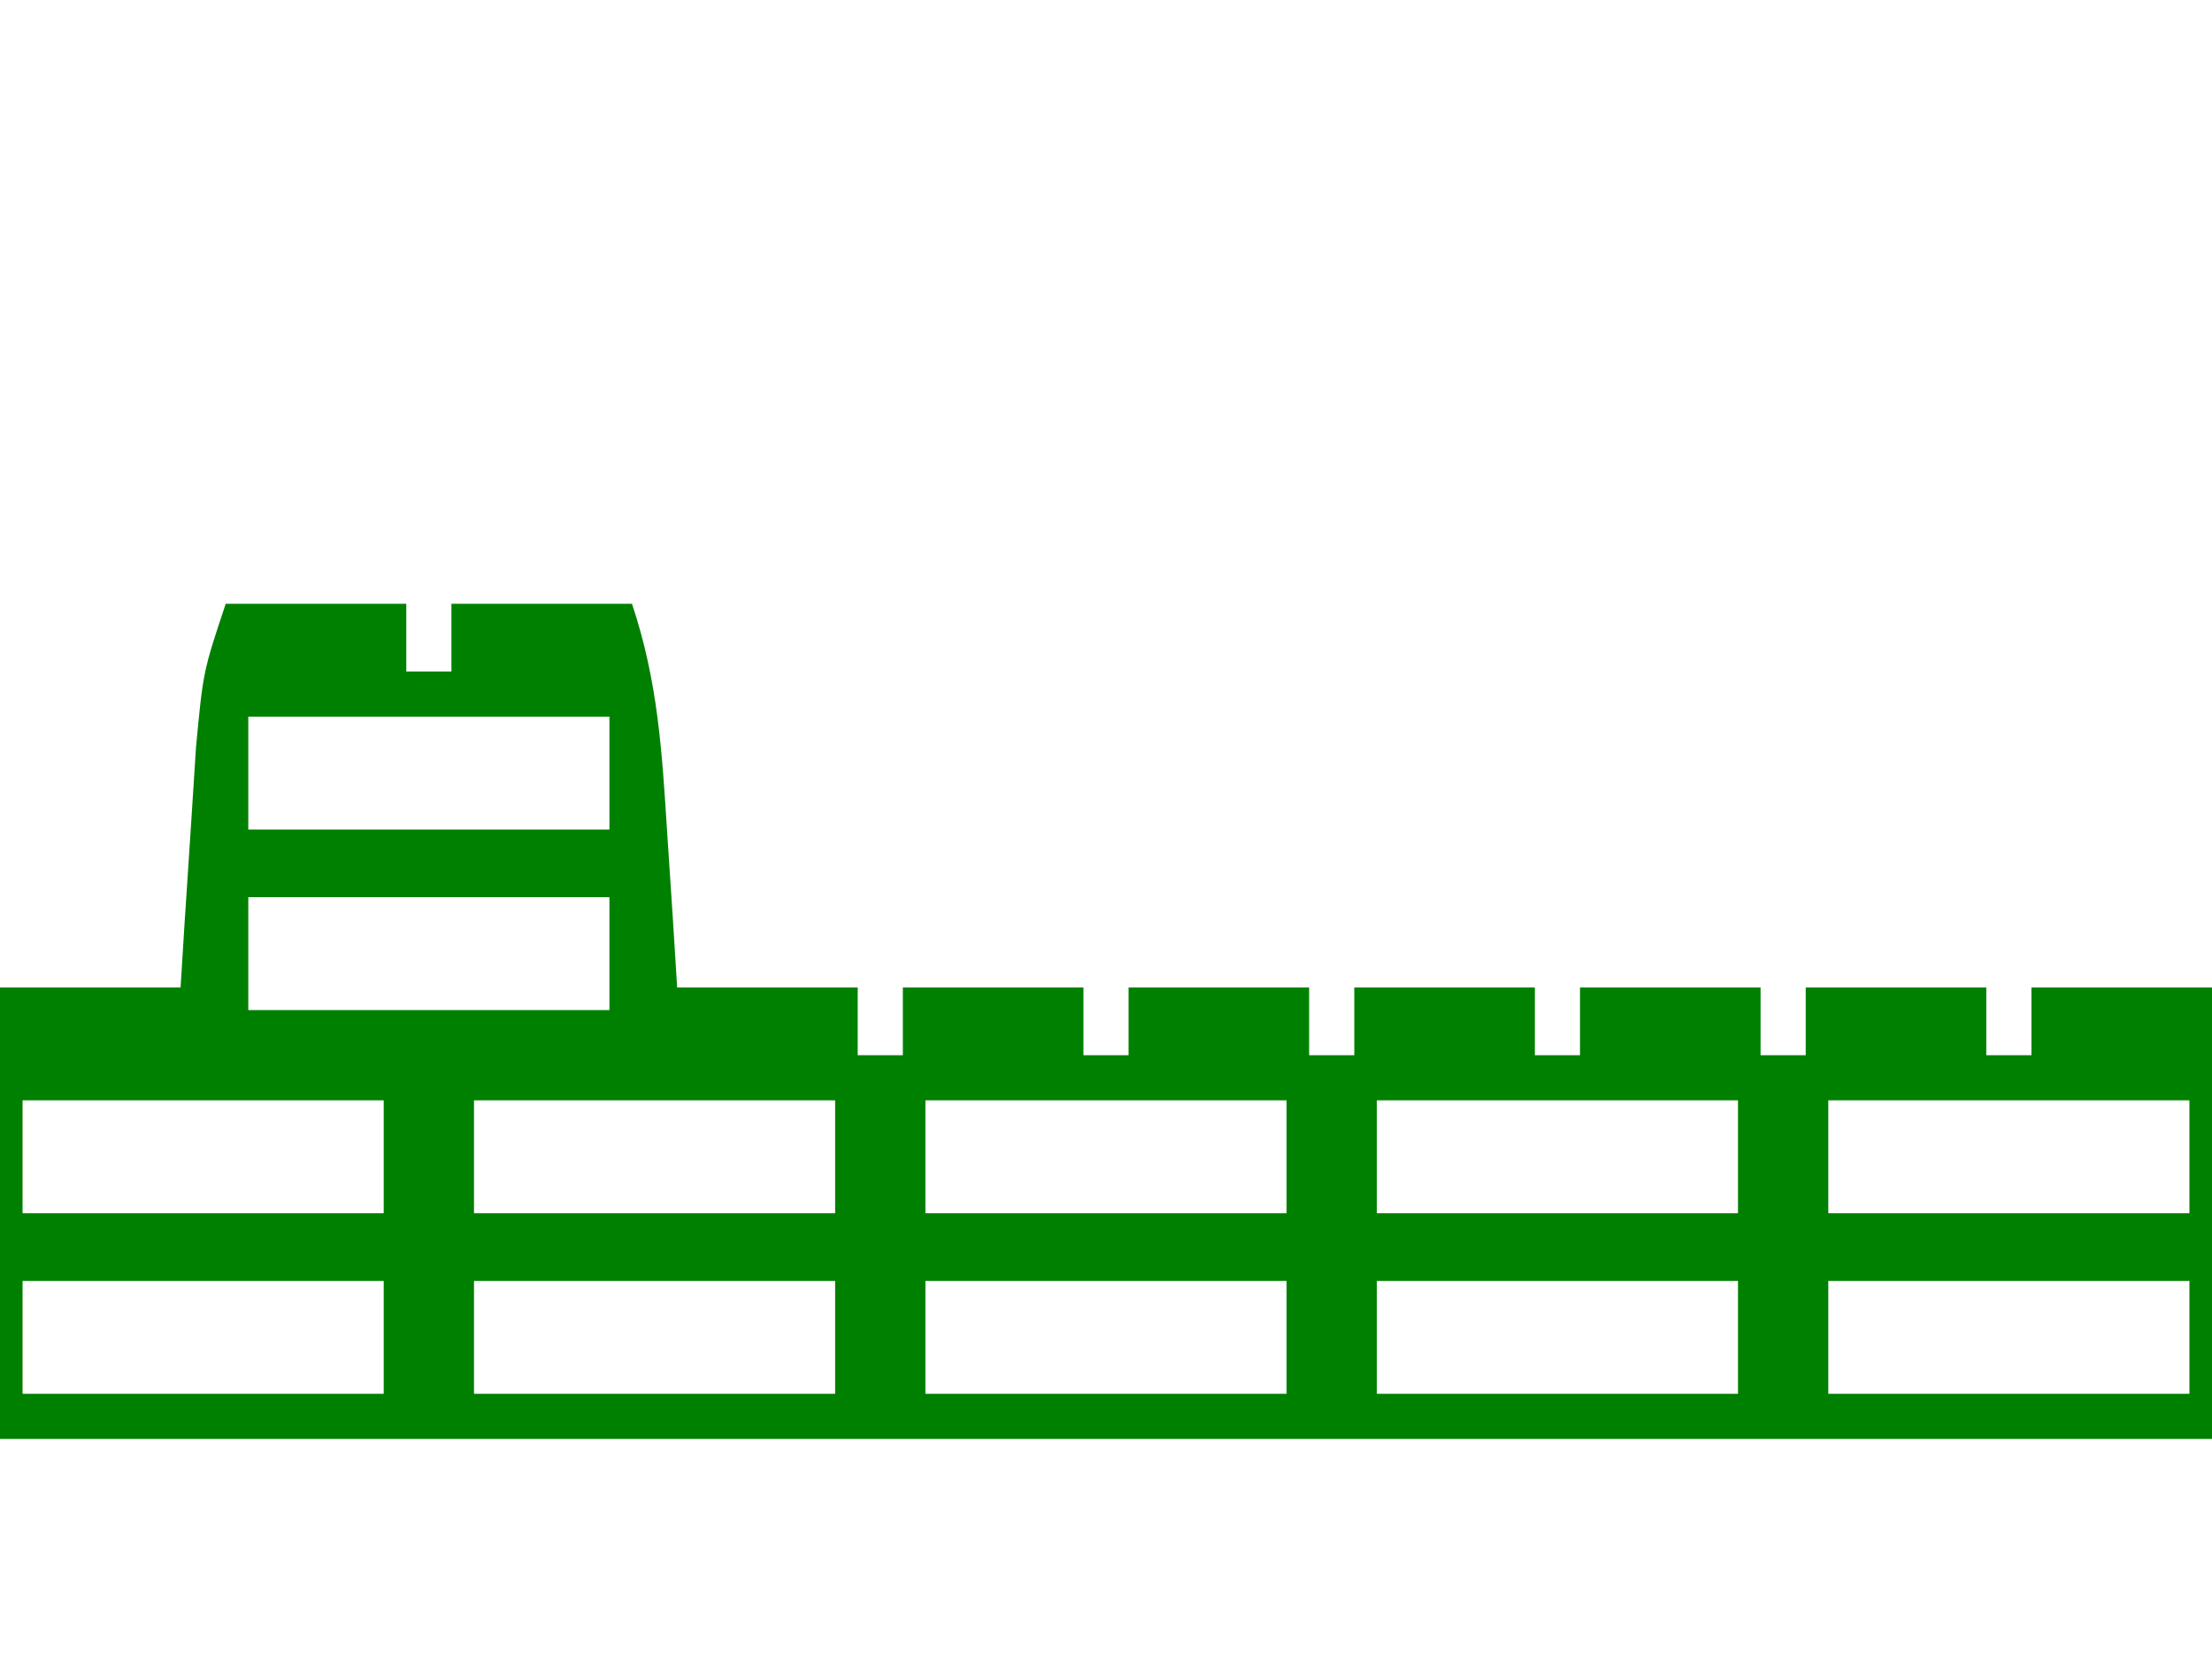
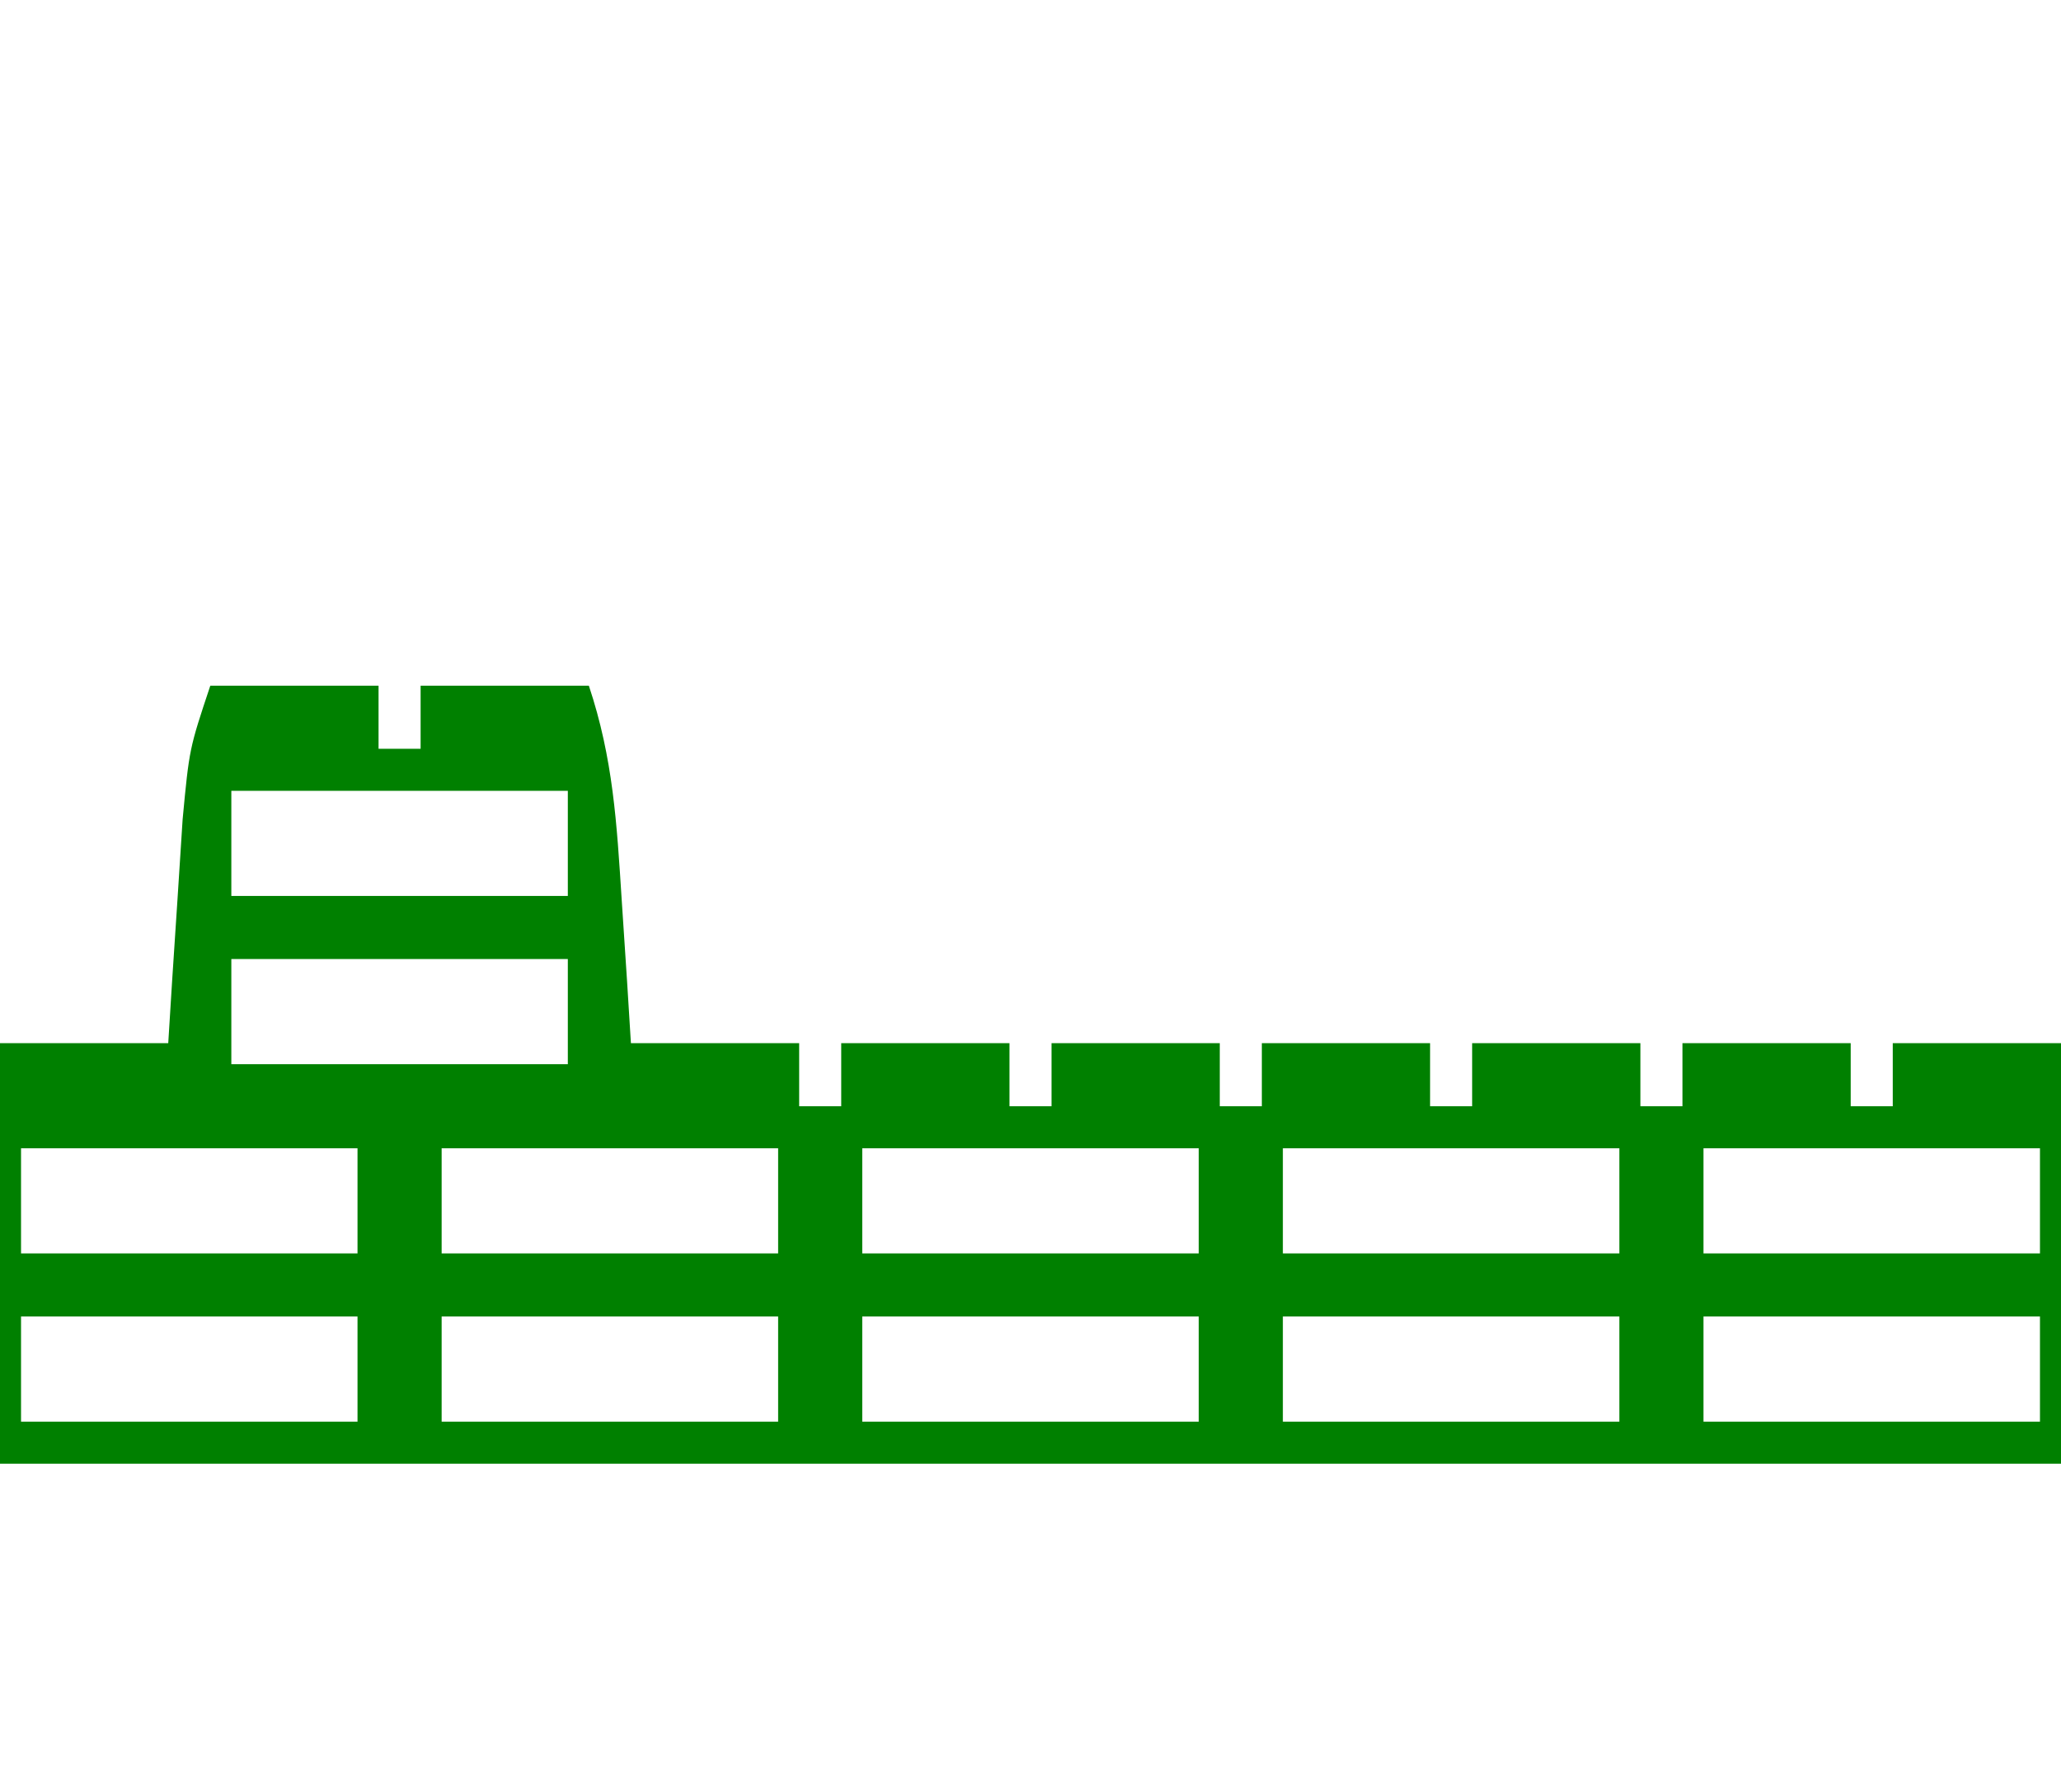
- <svg xmlns="http://www.w3.org/2000/svg" version="1.1" width="32" height="24" viewBox="0 0 98 20">
+ <svg xmlns="http://www.w3.org/2000/svg" version="1.1" width="115px" height="100px" viewBox="0 0 98 20">
  <path d="M0 0 C2.64 0 5.28 0 8 0 C8 0.99 8 1.98 8 3 C8.66 3 9.32 3 10 3 C10 2.01 10 1.02 10 0 C12.64 0 15.28 0 18 0 C19.156 3.467 19.328 6.541 19.562 10.188 C19.688 12.096 19.688 12.096 19.816 14.043 C19.877 15.019 19.938 15.995 20 17 C22.64 17 25.28 17 28 17 C28 17.99 28 18.98 28 20 C28.66 20 29.32 20 30 20 C30 19.01 30 18.02 30 17 C32.64 17 35.28 17 38 17 C38 17.99 38 18.98 38 20 C38.66 20 39.32 20 40 20 C40 19.01 40 18.02 40 17 C42.64 17 45.28 17 48 17 C48 17.99 48 18.98 48 20 C48.66 20 49.32 20 50 20 C50 19.01 50 18.02 50 17 C52.64 17 55.28 17 58 17 C58 17.99 58 18.98 58 20 C58.66 20 59.32 20 60 20 C60 19.01 60 18.02 60 17 C62.64 17 65.28 17 68 17 C68 17.99 68 18.98 68 20 C68.66 20 69.32 20 70 20 C70 19.01 70 18.02 70 17 C72.64 17 75.28 17 78 17 C78 17.99 78 18.98 78 20 C78.66 20 79.32 20 80 20 C80 19.01 80 18.02 80 17 C82.64 17 85.28 17 88 17 C90.111 23.332 89 30.325 89 37 C56 37 23 37 -11 37 C-11 20 -11 20 -10 17 C-7.36 17 -4.72 17 -2 17 C-1.939 16.024 -1.879 15.048 -1.816 14.043 C-1.733 12.771 -1.649 11.498 -1.562 10.188 C-1.481 8.923 -1.4 7.658 -1.316 6.355 C-1 3 -1 3 0 0 Z M1 5 C1 6.65 1 8.3 1 10 C6.28 10 11.56 10 17 10 C17 8.35 17 6.7 17 5 C11.72 5 6.44 5 1 5 Z M1 13 C1 14.65 1 16.3 1 18 C6.28 18 11.56 18 17 18 C17 16.35 17 14.7 17 13 C11.72 13 6.44 13 1 13 Z M-9 22 C-9 23.65 -9 25.3 -9 27 C-3.72 27 1.56 27 7 27 C7 25.35 7 23.7 7 22 C1.72 22 -3.56 22 -9 22 Z M11 22 C11 23.65 11 25.3 11 27 C16.28 27 21.56 27 27 27 C27 25.35 27 23.7 27 22 C21.72 22 16.44 22 11 22 Z M31 22 C31 23.65 31 25.3 31 27 C36.28 27 41.56 27 47 27 C47 25.35 47 23.7 47 22 C41.72 22 36.44 22 31 22 Z M51 22 C51 23.65 51 25.3 51 27 C56.28 27 61.56 27 67 27 C67 25.35 67 23.7 67 22 C61.72 22 56.44 22 51 22 Z M71 22 C71 23.65 71 25.3 71 27 C76.28 27 81.56 27 87 27 C87 25.35 87 23.7 87 22 C81.72 22 76.44 22 71 22 Z M-9 30 C-9 31.65 -9 33.3 -9 35 C-3.72 35 1.56 35 7 35 C7 33.35 7 31.7 7 30 C1.72 30 -3.56 30 -9 30 Z M11 30 C11 31.65 11 33.3 11 35 C16.28 35 21.56 35 27 35 C27 33.35 27 31.7 27 30 C21.72 30 16.44 30 11 30 Z M31 30 C31 31.65 31 33.3 31 35 C36.28 35 41.56 35 47 35 C47 33.35 47 31.7 47 30 C41.72 30 36.44 30 31 30 Z M51 30 C51 31.65 51 33.3 51 35 C56.28 35 61.56 35 67 35 C67 33.35 67 31.7 67 30 C61.72 30 56.44 30 51 30 Z M71 30 C71 31.65 71 33.3 71 35 C76.28 35 81.56 35 87 35 C87 33.35 87 31.7 87 30 C81.72 30 76.44 30 71 30 Z " fill="green" transform="translate(10,0)" />
</svg>
